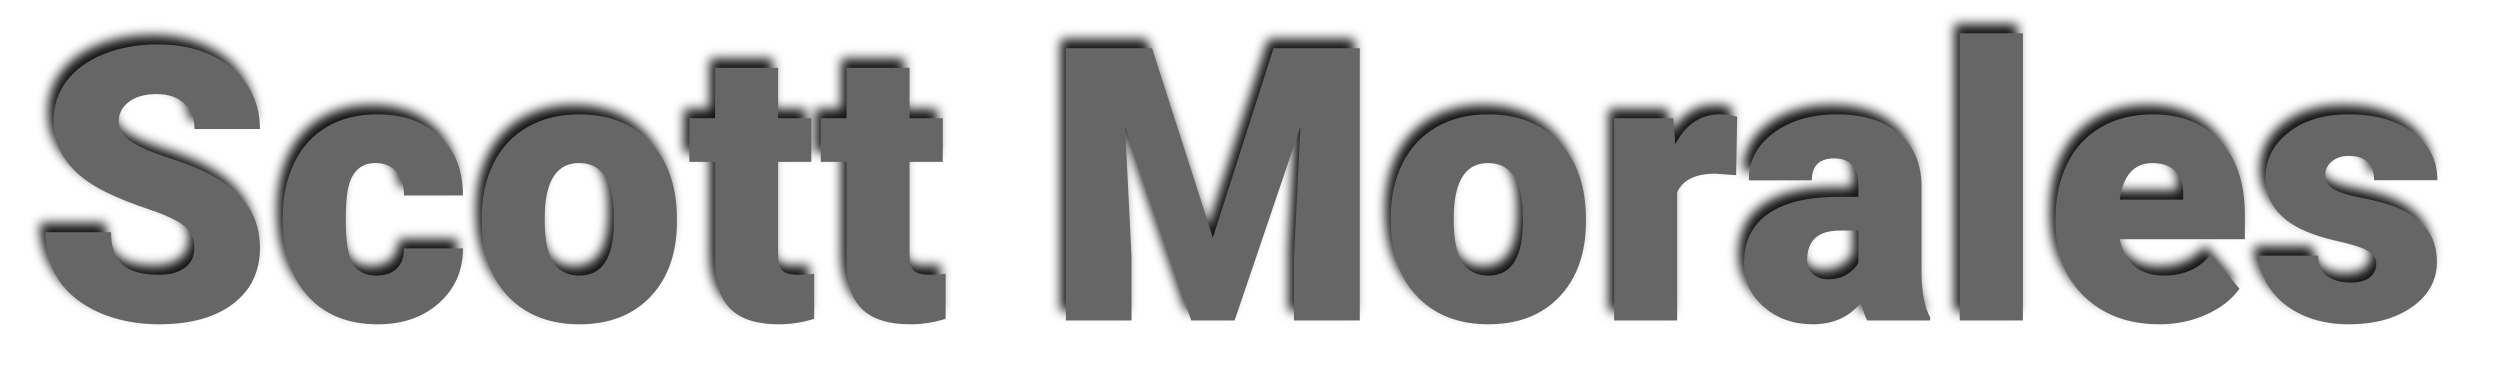
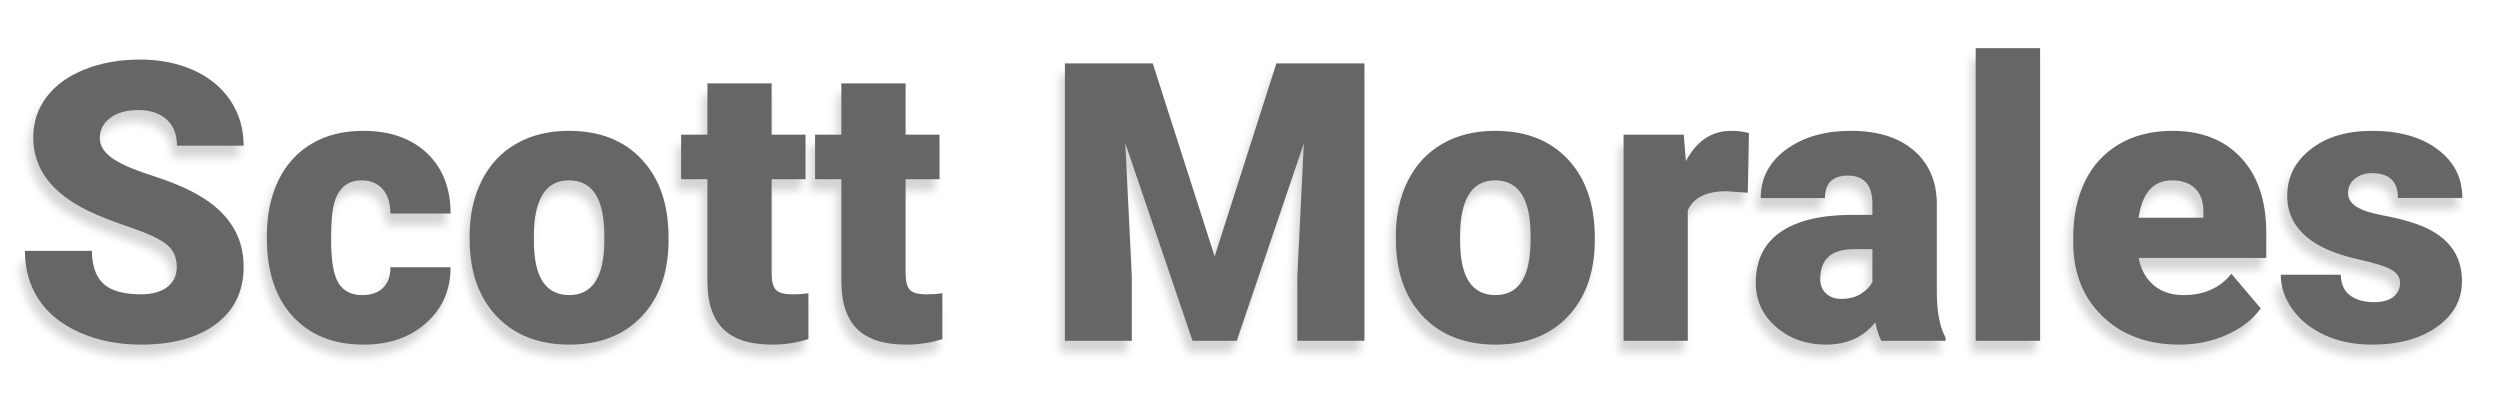
- <svg xmlns="http://www.w3.org/2000/svg" xmlns:xlink="http://www.w3.org/1999/xlink" version="1.1" viewBox="0.0 0.0 235.0 35.0" fill="none" stroke="none" stroke-linecap="square" stroke-miterlimit="10">
+ <svg xmlns="http://www.w3.org/2000/svg" xmlns:xlink="http://www.w3.org/1999/xlink" version="1.1" viewBox="0.0 0.0 615.013 100.0" fill="none" stroke="none" stroke-linecap="square" stroke-miterlimit="10">
  <clipPath id="p.0">
-     <path d="m0 0l235.0 0l0 35.0l-235.0 0l0 -35.0z" clip-rule="nonzero" />
+     <path d="m0 0l615.013 0l0 100.0l-615.013 0l0 -100.0z" clip-rule="nonzero" />
  </clipPath>
  <g clip-path="url(#p.0)">
-     <path fill="#000000" fill-opacity="0.0" d="m0 0l235.0 0l0 35.0l-235.0 0z" fill-rule="evenodd" />
+     <path fill="#000000" fill-opacity="0.0" d="m0 0l615.013 0l0 100.0l-615.013 0z" fill-rule="evenodd" />
    <g filter="url(#shadowFilter-p.1)">
-       <use xlink:href="#p.1" transform="matrix(1.0 0.0 0.0 1.0 -0.4999997 -0.8660249)" />
+       <use xlink:href="#p.1" transform="matrix(1.0 0.0 0.0 1.0 -1.075104 2.800741)" />
    </g>
    <defs>
      <filter id="shadowFilter-p.1" filterUnits="userSpaceOnUse">
-         <feGaussianBlur in="SourceAlpha" stdDeviation="0.5" result="blur" />
+         <feGaussianBlur in="SourceAlpha" stdDeviation="1.0" result="blur" />
        <feComponentTransfer in="blur" color-interpolation-filters="sRGB">
          <feFuncR type="linear" slope="0" intercept="0.0" />
          <feFuncG type="linear" slope="0" intercept="0.0" />
          <feFuncB type="linear" slope="0" intercept="0.0" />
-           <feFuncA type="linear" slope="0.92" intercept="0" />
+           <feFuncA type="linear" slope="0.17" intercept="0" />
        </feComponentTransfer>
      </filter>
    </defs>
    <g id="p.1">
-       <path fill="#000000" fill-opacity="0.0" d="m2.125 -5.435l288.472 0l0 2.457l-288.472 0z" fill-rule="evenodd" />
-       <path fill="#666666" d="m18.265 23.328q0 -1.359 -0.969 -2.109q-0.953 -0.766 -3.359 -1.562q-2.406 -0.812 -3.938 -1.578q-4.969 -2.437 -4.969 -6.703q0 -2.141 1.234 -3.766q1.234 -1.625 3.5 -2.531q2.266 -0.906 5.109 -0.906q2.75 0 4.938 0.984q2.188 0.984 3.406 2.812q1.219 1.812 1.219 4.156l-6.156 0q0 -1.562 -0.969 -2.422q-0.953 -0.859 -2.578 -0.859q-1.656 0 -2.625 0.734q-0.953 0.719 -0.953 1.844q0 0.984 1.047 1.781q1.062 0.797 3.719 1.656q2.656 0.844 4.359 1.828q4.156 2.391 4.156 6.594q0 3.359 -2.531 5.281q-2.531 1.922 -6.953 1.922q-3.109 0 -5.641 -1.109q-2.516 -1.125 -3.797 -3.062q-1.266 -1.953 -1.266 -4.484l6.188 0q0 2.062 1.062 3.031q1.062 0.969 3.453 0.969q1.531 0 2.422 -0.656q0.891 -0.656 0.891 -1.844zm17.098 2.578q1.25 0 1.938 -0.672q0.688 -0.688 0.672 -1.891l5.547 0q0 3.125 -2.25 5.141q-2.234 2.0 -5.766 2.0q-4.141 0 -6.531 -2.609q-2.391 -2.609 -2.391 -7.203l0 -0.25q0 -2.891 1.062 -5.094q1.062 -2.203 3.062 -3.391q2.0 -1.188 4.75 -1.188q3.703 0 5.875 2.062q2.188 2.047 2.188 5.562l-5.547 0q0 -1.469 -0.734 -2.25q-0.719 -0.797 -1.922 -0.797q-2.312 0 -2.688 2.937q-0.125 0.922 -0.125 2.562q0 2.859 0.672 3.969q0.688 1.109 2.188 1.109zm9.922 -5.469q0 -2.844 1.094 -5.062q1.109 -2.234 3.188 -3.422q2.078 -1.203 4.875 -1.203q4.266 0 6.719 2.656q2.469 2.641 2.469 7.187l0 0.219q0 4.438 -2.469 7.062q-2.469 2.609 -6.688 2.609q-4.062 0 -6.531 -2.438q-2.453 -2.438 -2.641 -6.609l-0.016 -1.0zm5.922 0.375q0 2.625 0.812 3.859q0.828 1.234 2.453 1.234q3.156 0 3.234 -4.875l0 -0.594q0 -5.109 -3.266 -5.109q-2.969 0 -3.219 4.406l-0.016 1.078zm21.934 -14.437l0 4.734l3.125 0l0 4.109l-3.125 0l0 8.703q0 1.062 0.375 1.484q0.391 0.422 1.547 0.422q0.875 0 1.469 -0.094l0 4.234q-1.594 0.516 -3.344 0.516q-3.047 0 -4.516 -1.438q-1.453 -1.453 -1.453 -4.391l0 -9.437l-2.422 0l0 -4.109l2.422 0l0 -4.734l5.922 0zm12.357 0l0 4.734l3.125 0l0 4.109l-3.125 0l0 8.703q0 1.062 0.375 1.484q0.391 0.422 1.547 0.422q0.875 0 1.469 -0.094l0 4.234q-1.594 0.516 -3.344 0.516q-3.047 0 -4.516 -1.438q-1.453 -1.453 -1.453 -4.391l0 -9.437l-2.422 0l0 -4.109l2.422 0l0 -4.734l5.922 0zm22.791 -1.844l5.719 17.812l5.703 -17.812l8.109 0l0 25.594l-6.188 0l0 -5.984l0.609 -12.234l-6.188 18.219l-4.078 0l-6.219 -18.234l0.609 12.25l0 5.984l-6.172 0l0 -25.594l8.094 0zm22.443 15.906q0 -2.844 1.094 -5.062q1.109 -2.234 3.188 -3.422q2.078 -1.203 4.875 -1.203q4.266 0 6.719 2.656q2.469 2.641 2.469 7.187l0 0.219q0 4.438 -2.469 7.062q-2.469 2.609 -6.688 2.609q-4.062 0 -6.531 -2.438q-2.453 -2.438 -2.641 -6.609l-0.016 -1.0zm5.922 0.375q0 2.625 0.812 3.859q0.828 1.234 2.453 1.234q3.156 0 3.234 -4.875l0 -0.594q0 -5.109 -3.266 -5.109q-2.969 0 -3.219 4.406l-0.016 1.078zm26.543 -4.344l-1.953 -0.141q-2.797 0 -3.594 1.75l0 12.047l-5.922 0l0 -19.016l5.562 0l0.188 2.438q1.5 -2.797 4.172 -2.797q0.938 0 1.641 0.219l-0.094 5.5zm12.316 13.656q-0.312 -0.578 -0.562 -1.703q-1.641 2.062 -4.562 2.062q-2.703 0 -4.578 -1.625q-1.875 -1.641 -1.875 -4.094q0 -3.094 2.281 -4.672q2.281 -1.594 6.641 -1.594l1.828 0l0 -1.0q0 -2.609 -2.266 -2.609q-2.109 0 -2.109 2.062l-5.922 0q0 -2.75 2.344 -4.469q2.344 -1.734 5.984 -1.734q3.641 0 5.75 1.781q2.109 1.766 2.156 4.859l0 8.422q0.047 2.625 0.812 4.016l0 0.297l-5.922 0zm-3.703 -3.875q1.109 0 1.828 -0.469q0.734 -0.469 1.047 -1.078l0 -3.031l-1.719 0q-3.094 0 -3.094 2.781q0 0.797 0.547 1.297q0.547 0.5 1.391 0.5zm18.342 3.875l-5.938 0l0 -27.0l5.938 0l0 27.0zm12.85 0.359q-4.375 0 -7.078 -2.609q-2.703 -2.625 -2.703 -6.797l0 -0.5q0 -2.922 1.078 -5.141q1.078 -2.234 3.156 -3.453q2.078 -1.234 4.922 -1.234q4.0 0 6.312 2.5q2.328 2.484 2.328 6.922l0 2.312l-11.766 0q0.312 1.594 1.375 2.516q1.078 0.906 2.781 0.906q2.812 0 4.391 -1.969l2.719 3.203q-1.109 1.531 -3.141 2.438q-2.031 0.906 -4.375 0.906zm-0.656 -15.156q-2.609 0 -3.094 3.437l5.969 0l0 -0.453q0.031 -1.422 -0.719 -2.203q-0.75 -0.781 -2.156 -0.781zm21.021 9.453q0 -0.75 -0.797 -1.203q-0.797 -0.469 -3.016 -0.953q-2.203 -0.5 -3.656 -1.297q-1.438 -0.797 -2.188 -1.938q-0.75 -1.156 -0.75 -2.625q0 -2.625 2.156 -4.312q2.156 -1.703 5.656 -1.703q3.766 0 6.047 1.703q2.297 1.703 2.297 4.484l-5.953 0q0 -2.281 -2.406 -2.281q-0.922 0 -1.562 0.516q-0.625 0.516 -0.625 1.297q0 0.781 0.766 1.281q0.781 0.484 2.469 0.812q1.703 0.312 2.984 0.75q4.281 1.484 4.281 5.297q0 2.594 -2.312 4.234q-2.312 1.641 -5.984 1.641q-2.438 0 -4.359 -0.875q-1.906 -0.891 -2.984 -2.406q-1.078 -1.516 -1.078 -3.172l5.547 0q0.031 1.312 0.875 1.922q0.844 0.609 2.156 0.609q1.219 0 1.828 -0.484q0.609 -0.5 0.609 -1.297z" fill-rule="nonzero" />
+       <path fill="#000000" fill-opacity="0.0" d="m2.123 -9.318l776.882 0l0 33.323l-776.882 0z" fill-rule="evenodd" />
+       <path fill="#666666" d="m43.483 65.701q0 -3.609 -2.562 -5.625q-2.547 -2.016 -8.969 -4.172q-6.422 -2.156 -10.5 -4.172q-13.266 -6.516 -13.266 -17.906q0 -5.672 3.297 -10.0q3.312 -4.344 9.359 -6.75q6.047 -2.422 13.594 -2.422q7.359 0 13.188 2.625q5.844 2.625 9.078 7.484q3.234 4.844 3.234 11.078l-16.406 0q0 -4.172 -2.562 -6.469q-2.547 -2.297 -6.906 -2.297q-4.406 0 -6.969 1.953q-2.547 1.938 -2.547 4.938q0 2.625 2.812 4.766q2.812 2.125 9.891 4.406q7.078 2.266 11.625 4.891q11.062 6.375 11.062 17.578q0 8.953 -6.75 14.062q-6.75 5.109 -18.516 5.109q-8.297 0 -15.031 -2.969q-6.719 -2.984 -10.125 -8.156q-3.391 -5.188 -3.391 -11.938l16.5 0q0 5.484 2.828 8.094q2.844 2.594 9.219 2.594q4.078 0 6.438 -1.75q2.375 -1.766 2.375 -4.953zm45.609 6.891q3.328 0 5.156 -1.797q1.828 -1.812 1.781 -5.047l14.812 0q0 8.344 -5.984 13.688q-5.969 5.344 -15.391 5.344q-11.062 0 -17.438 -6.938q-6.375 -6.938 -6.375 -19.219l0 -0.656q0 -7.688 2.828 -13.562q2.844 -5.891 8.188 -9.047q5.344 -3.172 12.656 -3.172q9.891 0 15.703 5.484q5.812 5.484 5.812 14.859l-14.812 0q0 -3.938 -1.922 -6.047q-1.922 -2.109 -5.156 -2.109q-6.141 0 -7.172 7.828q-0.328 2.484 -0.328 6.844q0 7.641 1.828 10.594q1.828 2.953 5.812 2.953zm26.438 -14.578q0 -7.594 2.953 -13.516q2.953 -5.938 8.484 -9.125q5.531 -3.188 12.984 -3.188q11.391 0 17.953 7.062q6.562 7.047 6.562 19.188l0 0.562q0 11.859 -6.594 18.828q-6.578 6.953 -17.828 6.953q-10.828 0 -17.391 -6.484q-6.562 -6.5 -7.078 -17.609l-0.047 -2.672zm15.797 0.984q0 7.031 2.203 10.312q2.203 3.281 6.516 3.281q8.438 0 8.625 -12.984l0 -1.594q0 -13.641 -8.719 -13.641q-7.922 0 -8.578 11.766l-0.047 2.859zm58.5 -38.484l0 12.609l8.344 0l0 10.969l-8.344 0l0 23.203q0 2.859 1.031 3.984q1.031 1.125 4.078 1.125q2.344 0 3.938 -0.281l0 11.297q-4.266 1.359 -8.906 1.359q-8.156 0 -12.047 -3.844q-3.891 -3.844 -3.891 -11.672l0 -25.172l-6.469 0l0 -10.969l6.469 0l0 -12.609l15.797 0zm32.953 0l0 12.609l8.344 0l0 10.969l-8.344 0l0 23.203q0 2.859 1.031 3.984q1.031 1.125 4.078 1.125q2.344 0 3.938 -0.281l0 11.297q-4.266 1.359 -8.906 1.359q-8.156 0 -12.047 -3.844q-3.891 -3.844 -3.891 -11.672l0 -25.172l-6.469 0l0 -10.969l6.469 0l0 -12.609l15.797 0zm60.797 -4.922l15.234 47.484l15.188 -47.484l21.656 0l0 68.25l-16.5 0l0 -15.938l1.594 -32.625l-16.5 48.562l-10.875 0l-16.547 -48.609l1.594 32.672l0 15.938l-16.453 0l0 -68.25l21.609 0zm59.812 42.422q0 -7.594 2.953 -13.516q2.953 -5.938 8.484 -9.125q5.531 -3.188 12.984 -3.188q11.391 0 17.953 7.062q6.562 7.047 6.562 19.188l0 0.562q0 11.859 -6.594 18.828q-6.578 6.953 -17.828 6.953q-10.828 0 -17.391 -6.484q-6.562 -6.5 -7.078 -17.609l-0.047 -2.672zm15.797 0.984q0 7.031 2.203 10.312q2.203 3.281 6.516 3.281q8.438 0 8.625 -12.984l0 -1.594q0 -13.641 -8.719 -13.641q-7.922 0 -8.578 11.766l-0.047 2.859zm70.781 -11.578l-5.203 -0.375q-7.453 0 -9.562 4.688l0 32.109l-15.797 0l0 -50.719l14.812 0l0.516 6.516q3.984 -7.453 11.109 -7.453q2.531 0 4.406 0.562l-0.281 14.672zm32.859 36.422q-0.844 -1.547 -1.5 -4.547q-4.359 5.484 -12.188 5.484q-7.172 0 -12.188 -4.328q-5.016 -4.344 -5.016 -10.906q0 -8.25 6.094 -12.469q6.094 -4.219 17.719 -4.219l4.875 0l0 -2.672q0 -6.984 -6.047 -6.984q-5.625 0 -5.625 5.531l-15.797 0q0 -7.359 6.25 -11.953q6.266 -4.594 15.969 -4.594q9.703 0 15.328 4.734q5.625 4.734 5.766 12.984l0 22.453q0.094 6.984 2.156 10.688l0 0.797l-15.797 0zm-9.891 -10.312q2.953 0 4.891 -1.266q1.953 -1.266 2.797 -2.859l0 -8.109l-4.594 0q-8.25 0 -8.25 7.406q0 2.156 1.453 3.5q1.453 1.328 3.703 1.328zm48.938 10.312l-15.844 0l0 -72.0l15.844 0l0 72.0zm34.266 0.938q-11.672 0 -18.891 -6.953q-7.219 -6.969 -7.219 -18.125l0 -1.312q0 -7.781 2.875 -13.734q2.891 -5.953 8.422 -9.203q5.531 -3.266 13.125 -3.266q10.688 0 16.875 6.641q6.188 6.625 6.188 18.484l0 6.141l-31.406 0q0.844 4.266 3.703 6.703q2.859 2.438 7.406 2.438q7.5 0 11.719 -5.25l7.219 8.531q-2.953 4.078 -8.375 6.5q-5.406 2.406 -11.641 2.406zm-1.781 -40.406q-6.938 0 -8.25 9.188l15.938 0l0 -1.219q0.094 -3.797 -1.922 -5.875q-2.016 -2.094 -5.766 -2.094zm56.062 25.219q0 -2.016 -2.109 -3.234q-2.109 -1.219 -8.016 -2.531q-5.906 -1.312 -9.75 -3.438q-3.844 -2.141 -5.859 -5.188q-2.016 -3.047 -2.016 -6.984q0 -6.984 5.766 -11.5q5.766 -4.531 15.094 -4.531q10.031 0 16.125 4.547q6.094 4.547 6.094 11.953l-15.844 0q0 -6.094 -6.422 -6.094q-2.484 0 -4.172 1.391q-1.688 1.375 -1.688 3.438q0 2.109 2.062 3.422q2.062 1.312 6.578 2.156q4.531 0.844 7.953 2.016q11.438 3.938 11.438 14.109q0 6.938 -6.172 11.297q-6.156 4.359 -15.953 4.359q-6.516 0 -11.625 -2.344q-5.109 -2.344 -7.969 -6.375q-2.859 -4.031 -2.859 -8.484l14.766 0q0.094 3.516 2.344 5.141q2.25 1.609 5.766 1.609q3.234 0 4.844 -1.312q1.625 -1.312 1.625 -3.422z" fill-rule="nonzero" />
    </g>
  </g>
</svg>
